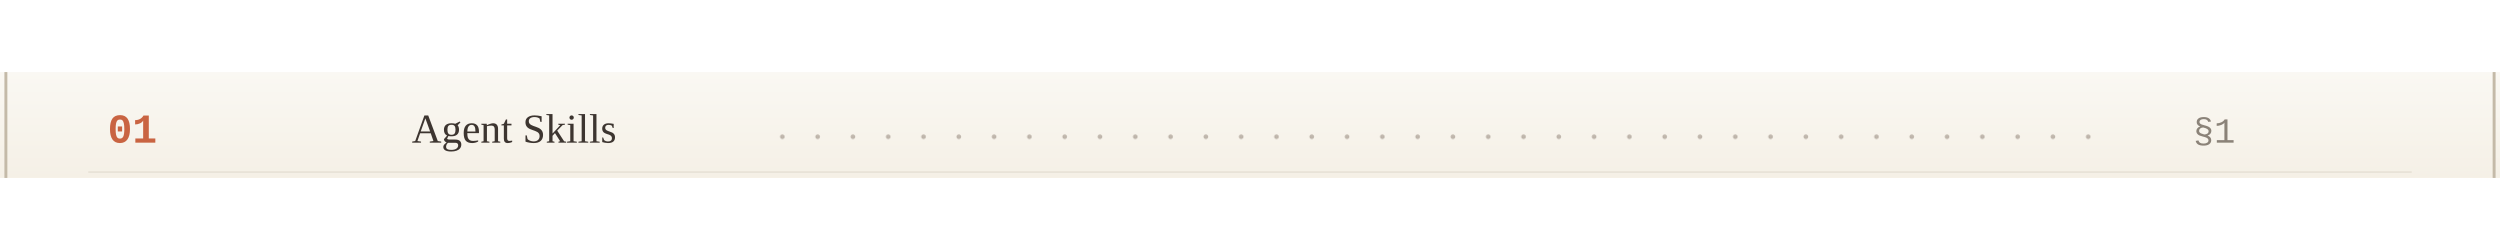
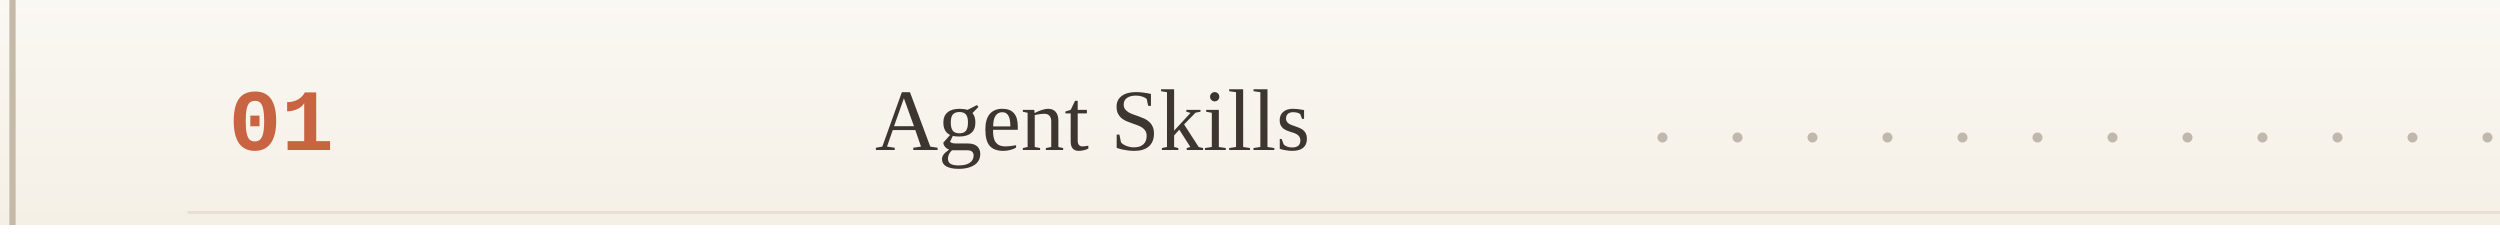
- <svg xmlns="http://www.w3.org/2000/svg" width="400" height="40" preserveAspectRatio="xMinYMid meet" viewBox="0 0 850 36">
+ <svg xmlns="http://www.w3.org/2000/svg" width="400" height="40" preserveAspectRatio="xMinYMid meet" viewBox="0 0 400 40">
  <defs>
    <linearGradient id="paperBg" x1="0%" y1="0%" x2="0%" y2="100%">
      <stop offset="0%" style="stop-color:#faf8f3" />
      <stop offset="100%" style="stop-color:#f5f0e6" />
    </linearGradient>
    <pattern id="leaderDots" x="0" y="0" width="12" height="4" patternUnits="userSpaceOnUse">
      <circle cx="2" cy="2" r="0.8" fill="#8a7b6f" opacity="0.5" />
    </pattern>
  </defs>
  <rect width="850" height="36" fill="url(#paperBg)" />
  <line x1="2" y1="0" x2="2" y2="36" stroke="#c4baa8" stroke-width="1" />
  <line x1="848" y1="0" x2="848" y2="36" stroke="#c4baa8" stroke-width="1" />
  <text x="45" y="24" font-family="'Courier New', Courier, monospace" font-size="14" font-weight="700" fill="#c96442" text-anchor="middle">
    01
  </text>
  <text x="140" y="24" font-family="Georgia, 'Times New Roman', serif" font-size="14" fill="#3d3530">
    Agent Skills
    
    <animate attributeName="fill-opacity" values="1;0.97;1" dur="8s" repeatCount="indefinite" />
  </text>
  <rect x="260" y="20" width="460" height="4" fill="url(#leaderDots)" />
  <text x="760" y="24" font-family="'Courier New', Courier, monospace" font-size="12" fill="#5c5247" text-anchor="end" opacity="0.7">
    §1
  </text>
  <line x1="30" y1="34" x2="820" y2="34" stroke="#c4baa8" stroke-width="0.5" opacity="0.3" />
</svg>
